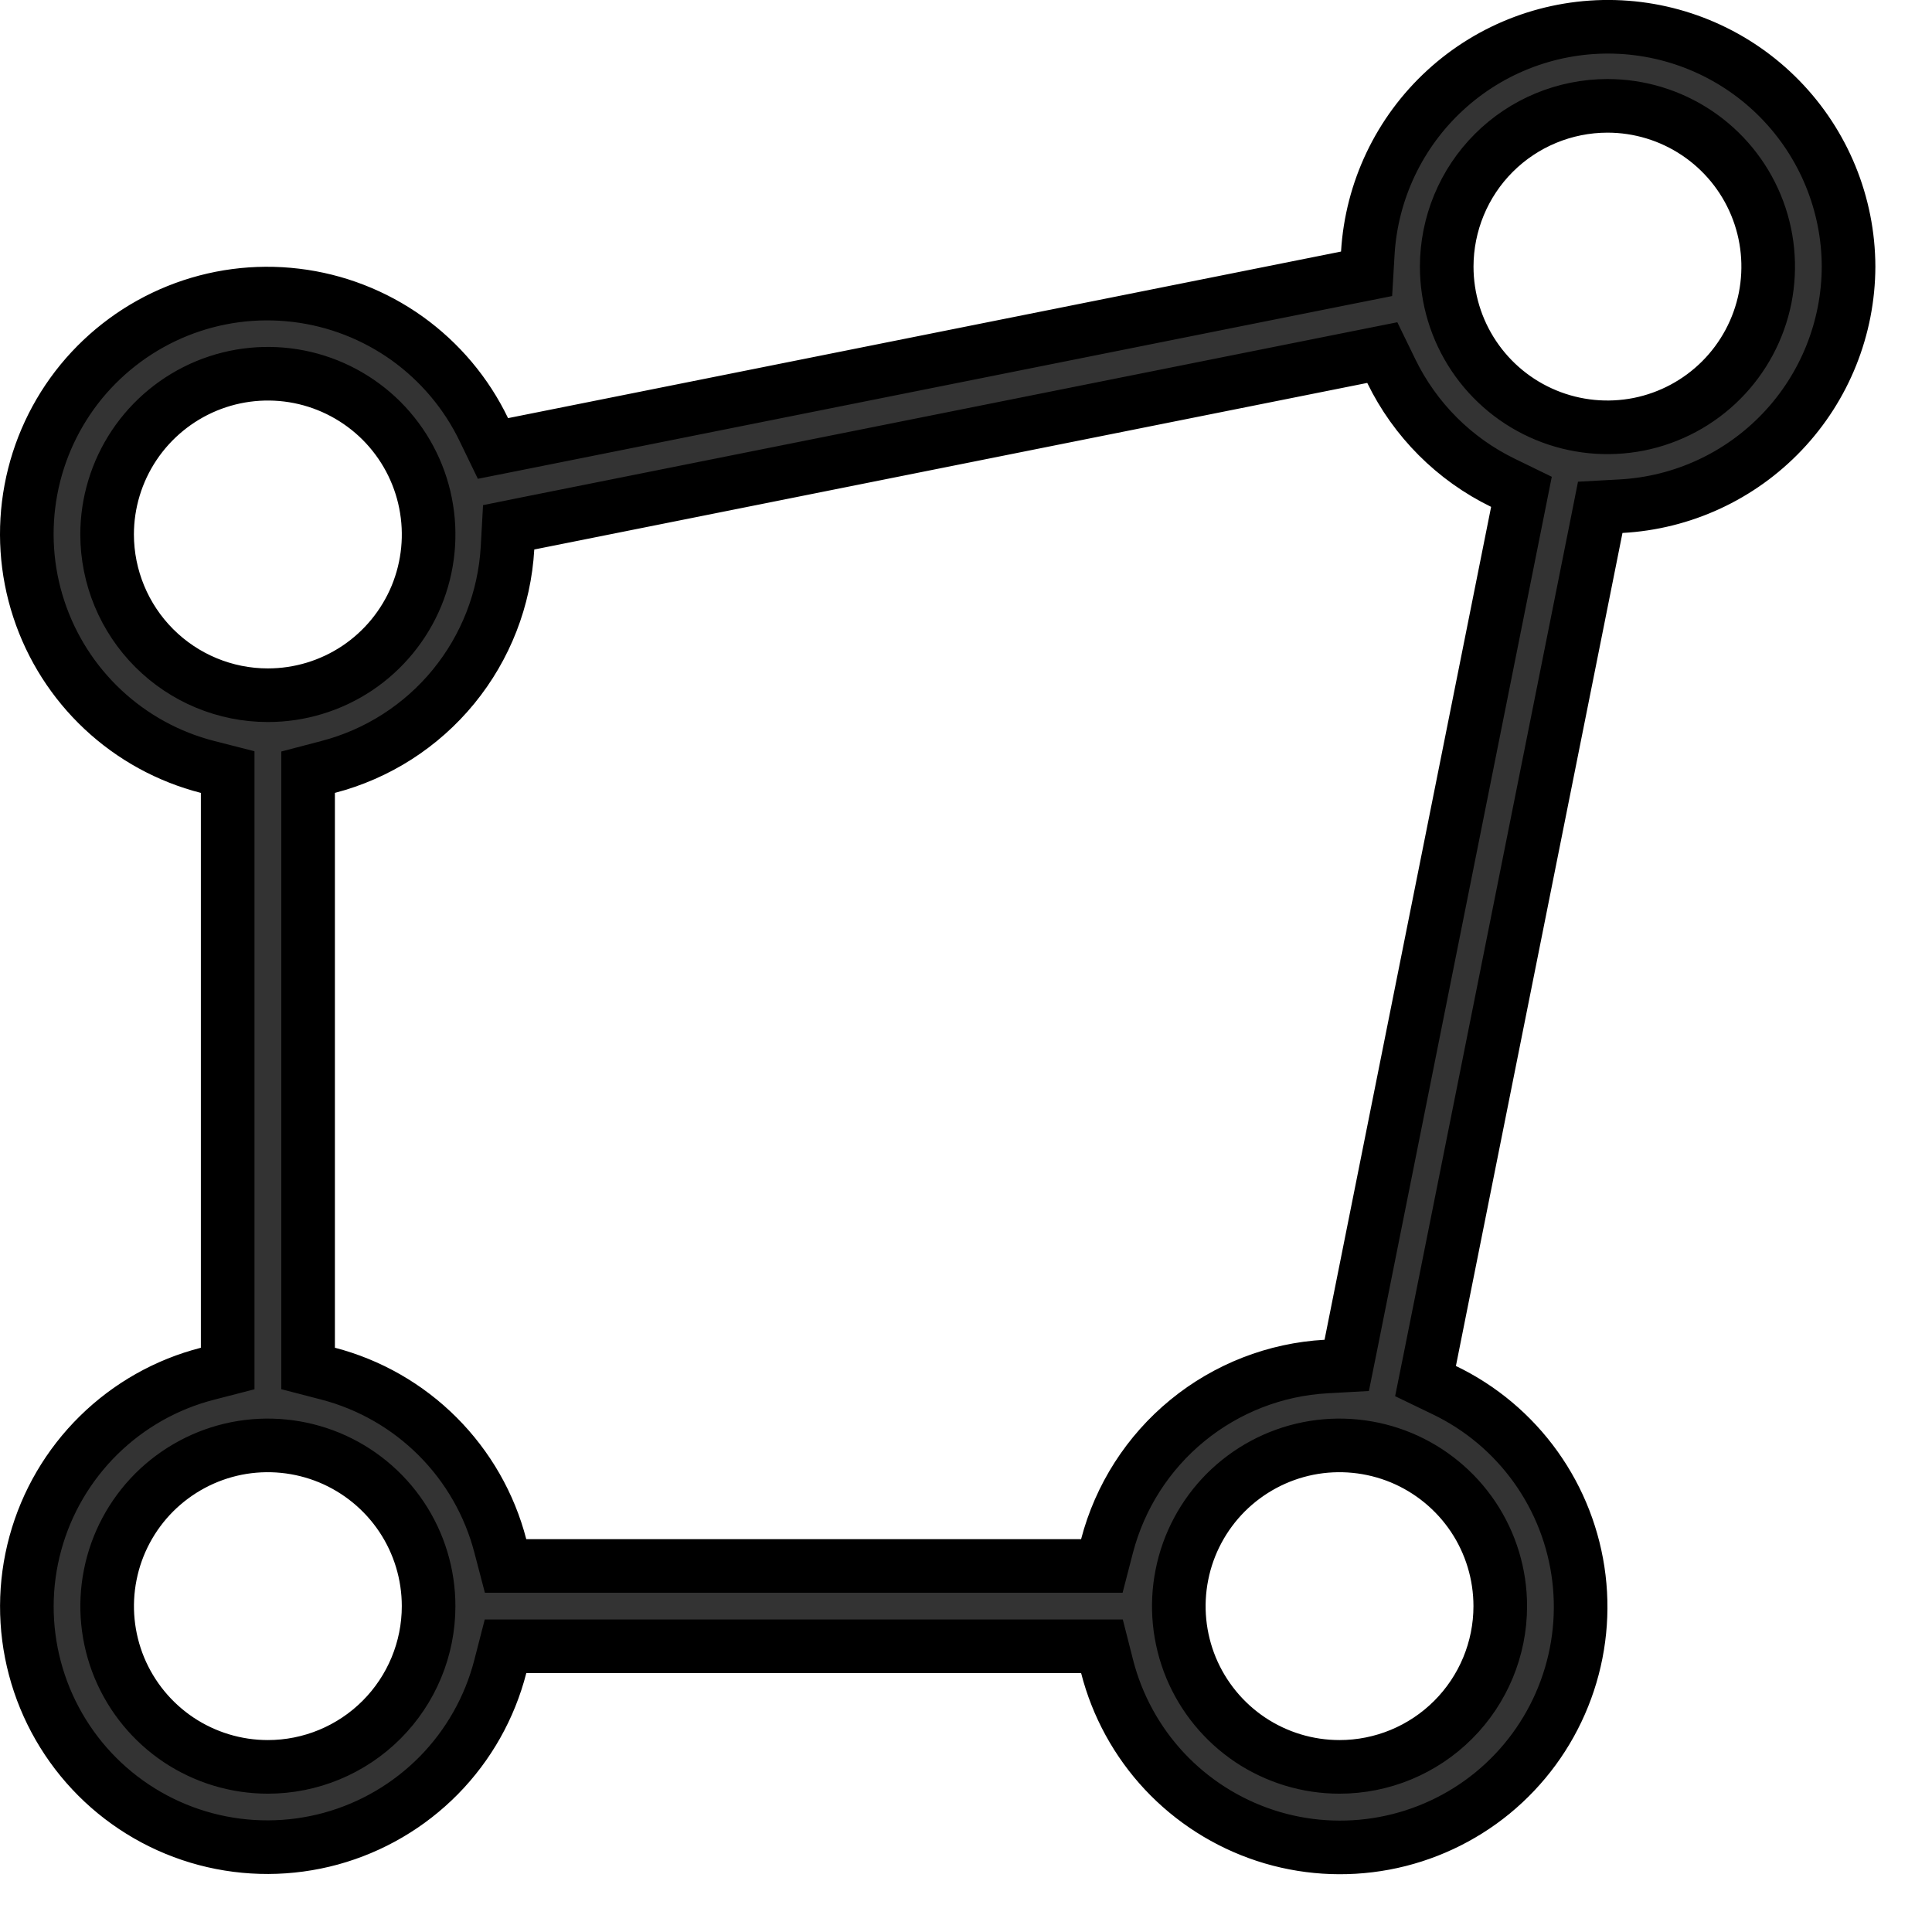
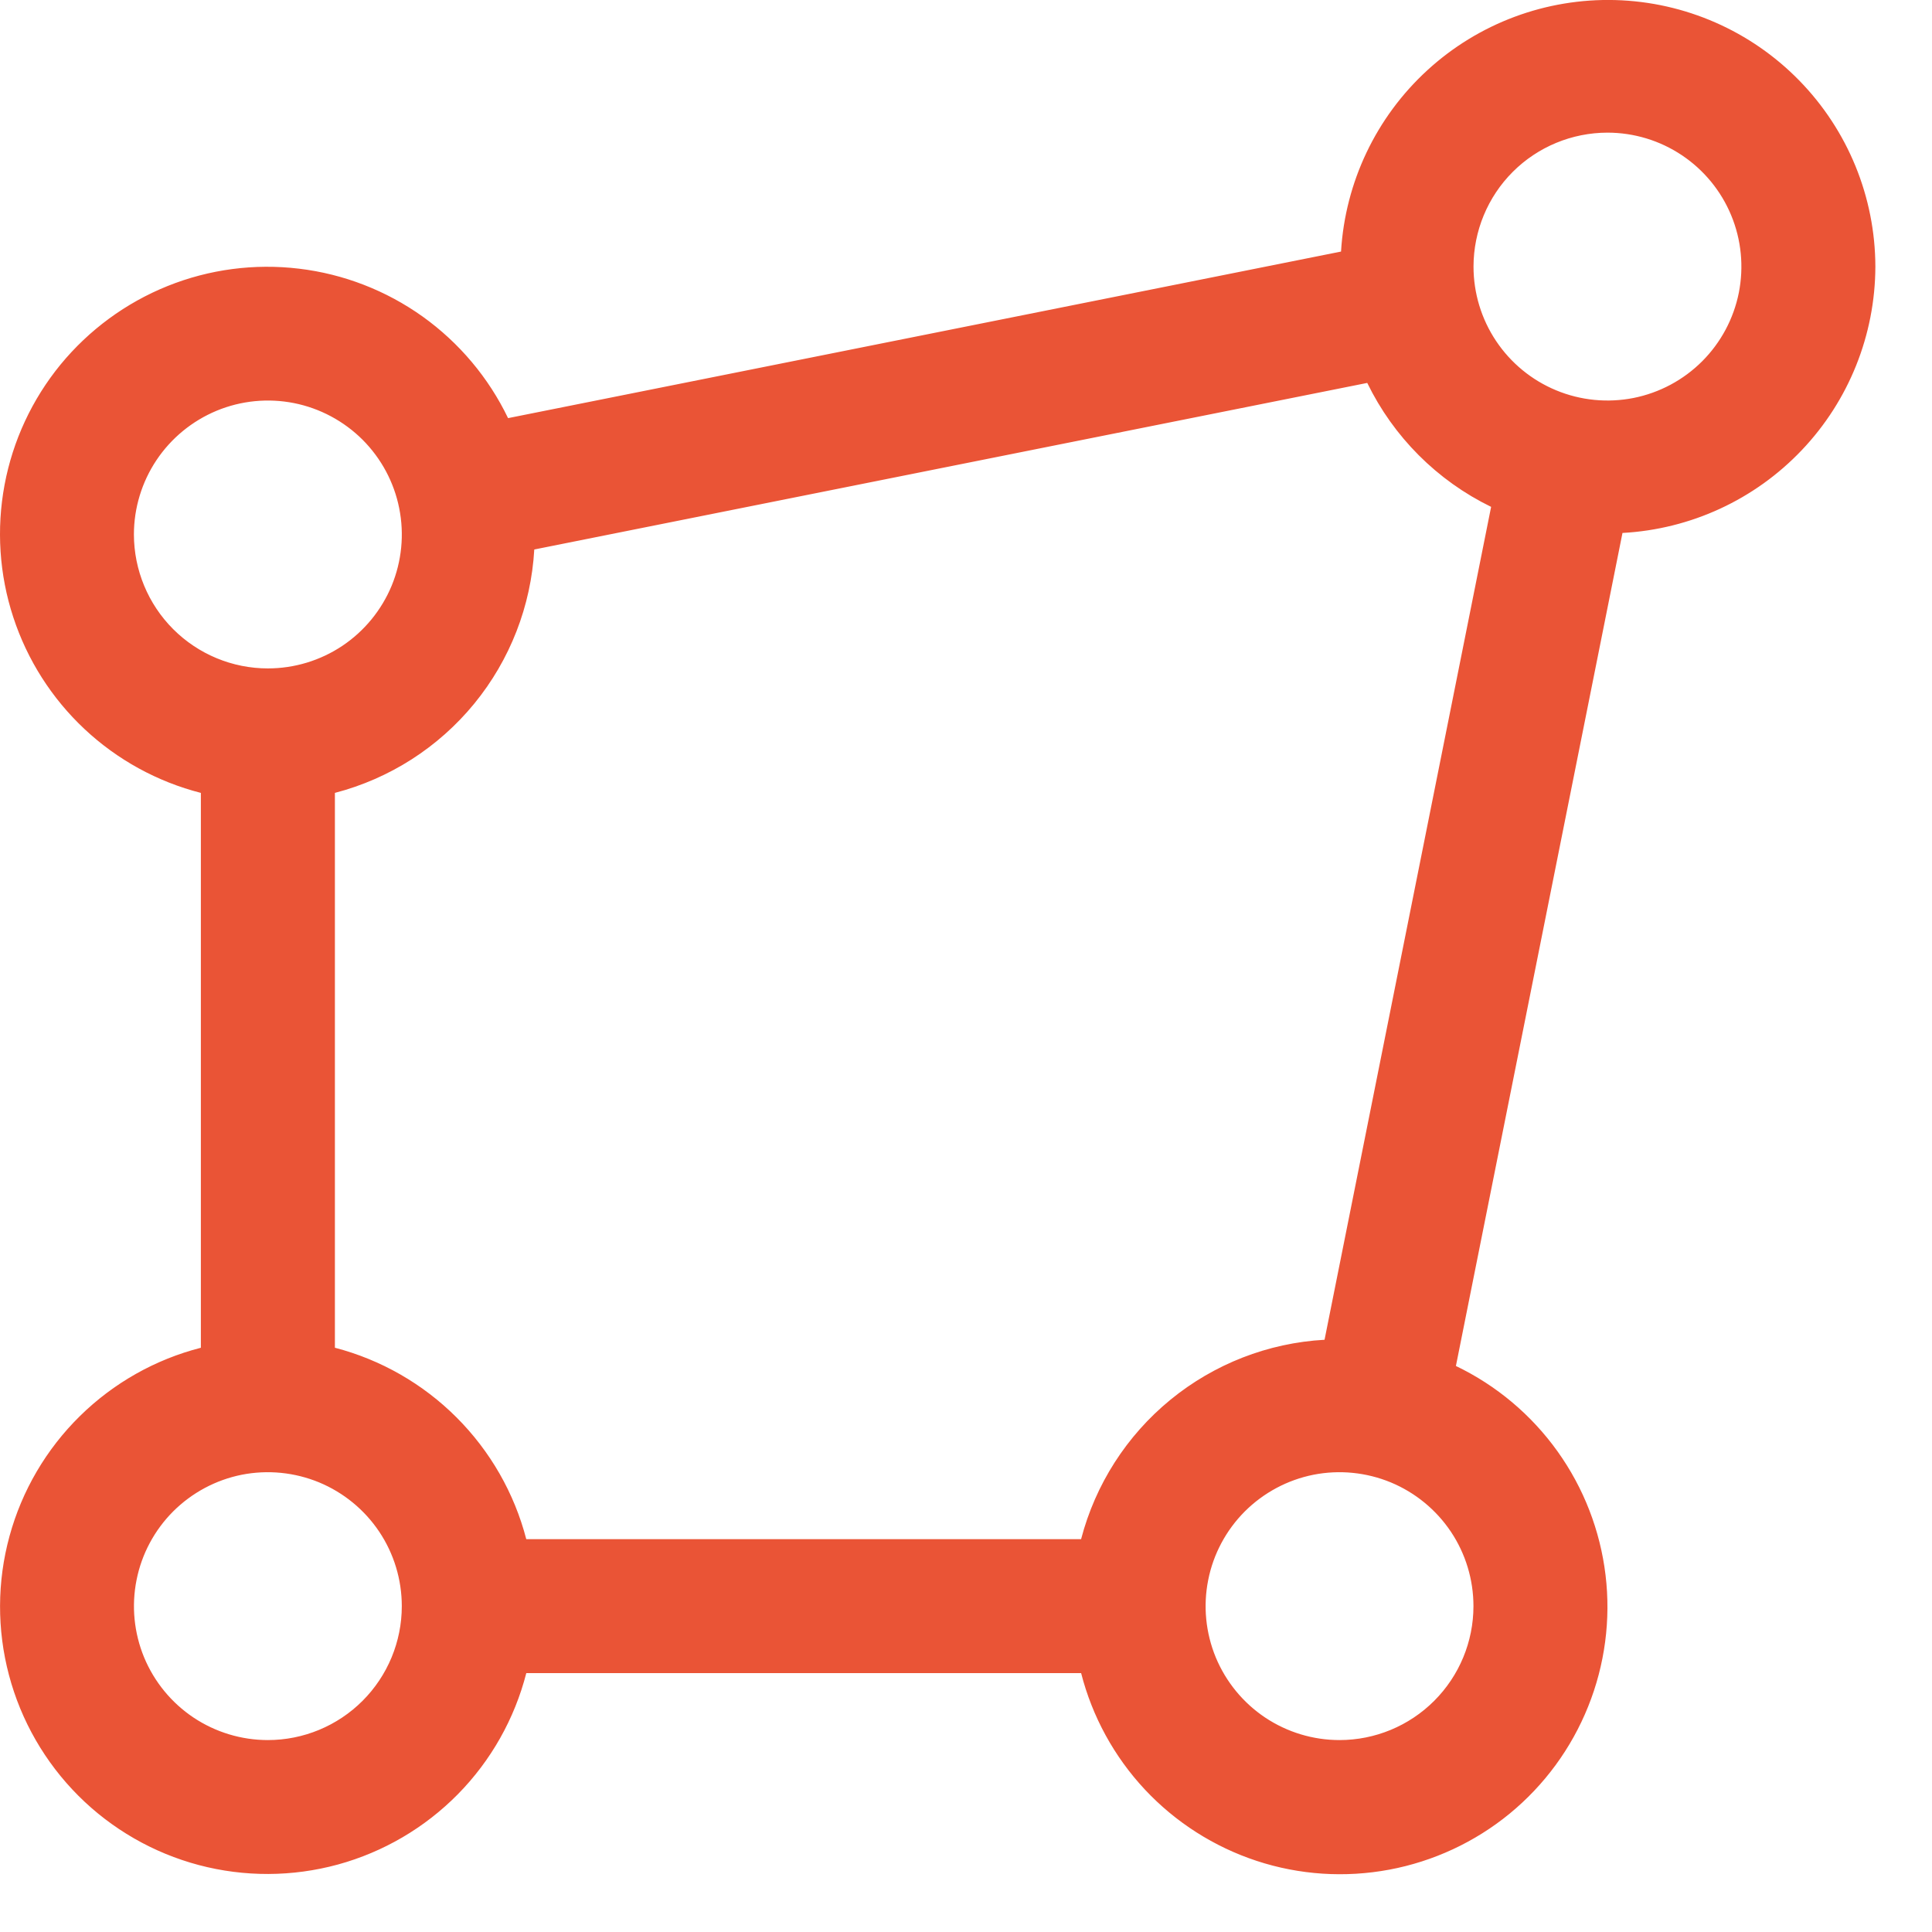
<svg xmlns="http://www.w3.org/2000/svg" width="32" height="32" viewBox="0 0 32 32" fill="none">
-   <path d="M22.299 4.602L22.635 4.535L22.655 4.193C22.717 3.159 23.178 2.19 23.941 1.491C24.704 0.791 25.71 0.416 26.745 0.445C27.78 0.474 28.763 0.905 29.486 1.646C30.209 2.387 30.615 3.38 30.618 4.415C30.615 5.433 30.223 6.411 29.523 7.148C28.822 7.887 27.865 8.329 26.849 8.384L26.505 8.403L26.438 8.74L23.679 22.538L23.611 22.875L23.922 23.025C24.526 23.315 25.046 23.752 25.436 24.297C25.826 24.842 26.072 25.476 26.152 26.141C26.232 26.806 26.142 27.481 25.892 28.102C25.642 28.724 25.24 29.272 24.722 29.697C24.204 30.121 23.587 30.408 22.929 30.531C22.27 30.654 21.591 30.61 20.955 30.401C20.319 30.192 19.745 29.826 19.287 29.337C18.83 28.848 18.503 28.251 18.337 27.602L18.252 27.268H17.907H8.717H8.373L8.287 27.602C8.112 28.283 7.761 28.905 7.268 29.406C6.774 29.907 6.158 30.268 5.48 30.454C4.802 30.639 4.087 30.642 3.407 30.462C2.728 30.282 2.108 29.925 1.611 29.428C1.115 28.931 0.758 28.312 0.578 27.632C0.398 26.953 0.4 26.238 0.586 25.56C0.771 24.882 1.133 24.265 1.634 23.772C2.135 23.279 2.757 22.927 3.438 22.753L3.771 22.667V22.323V13.133V12.788L3.438 12.703C2.789 12.537 2.193 12.21 1.704 11.752C1.216 11.295 0.85 10.721 0.642 10.085C0.433 9.449 0.389 8.77 0.512 8.112C0.635 7.454 0.922 6.838 1.346 6.32C1.771 5.803 2.319 5.4 2.94 5.15C3.561 4.9 4.235 4.811 4.9 4.891C5.564 4.97 6.198 5.216 6.743 5.605C7.287 5.995 7.725 6.515 8.015 7.118L8.165 7.428L8.502 7.361L22.299 4.602ZM26.624 1.753L26.624 1.753C25.918 1.754 25.241 2.034 24.742 2.533C24.243 3.032 23.963 3.709 23.962 4.415V4.415C23.962 4.942 24.118 5.457 24.411 5.895C24.703 6.332 25.119 6.674 25.605 6.875C26.092 7.077 26.627 7.129 27.144 7.027C27.66 6.924 28.135 6.67 28.507 6.298C28.879 5.926 29.133 5.451 29.236 4.935C29.338 4.418 29.286 3.883 29.084 3.396C28.883 2.91 28.541 2.494 28.104 2.202C27.666 1.909 27.151 1.753 26.624 1.753ZM1.774 8.853L1.774 8.853C1.775 9.559 2.056 10.236 2.555 10.735C3.054 11.234 3.731 11.515 4.436 11.515H4.437C4.964 11.515 5.478 11.359 5.916 11.067C6.354 10.774 6.695 10.358 6.897 9.872C7.098 9.385 7.151 8.85 7.048 8.333C6.946 7.817 6.692 7.343 6.32 6.97C5.947 6.598 5.473 6.344 4.956 6.241C4.44 6.139 3.905 6.191 3.418 6.393C2.932 6.595 2.516 6.936 2.223 7.374C1.931 7.811 1.774 8.326 1.774 8.853ZM7.099 26.603V26.603C7.099 26.076 6.943 25.561 6.651 25.124C6.358 24.686 5.942 24.345 5.456 24.143C4.969 23.942 4.434 23.889 3.917 23.991C3.401 24.094 2.927 24.348 2.554 24.72C2.182 25.093 1.928 25.567 1.826 26.084C1.723 26.6 1.776 27.135 1.977 27.622C2.179 28.108 2.52 28.524 2.958 28.817C3.396 29.109 3.91 29.265 4.437 29.265H4.437C5.143 29.265 5.82 28.984 6.319 28.485C6.818 27.986 7.099 27.309 7.099 26.603ZM17.907 25.937H18.25L18.336 25.605C18.549 24.79 19.014 24.063 19.666 23.529C20.318 22.995 21.122 22.681 21.963 22.634L22.306 22.615L22.374 22.278L25.133 8.482L25.2 8.146L24.892 7.996C24.087 7.604 23.437 6.953 23.045 6.148L22.895 5.84L22.559 5.907L8.762 8.666L8.425 8.734L8.406 9.076C8.358 9.918 8.045 10.722 7.511 11.374C6.977 12.026 6.25 12.491 5.435 12.703L5.103 12.79V13.133V22.323V22.666L5.434 22.752C6.121 22.931 6.747 23.29 7.248 23.791C7.75 24.293 8.109 24.919 8.287 25.605L8.374 25.937H8.717H17.907ZM22.187 29.265H22.187C22.893 29.265 23.57 28.984 24.069 28.485C24.568 27.986 24.849 27.309 24.849 26.603V26.603C24.849 26.076 24.693 25.561 24.401 25.124C24.108 24.686 23.692 24.345 23.206 24.143C22.719 23.942 22.184 23.889 21.668 23.991C21.151 24.094 20.677 24.348 20.304 24.72C19.932 25.093 19.678 25.567 19.576 26.084C19.473 26.6 19.526 27.135 19.727 27.622C19.929 28.108 20.27 28.524 20.708 28.817C21.146 29.109 21.66 29.265 22.187 29.265Z" fill="#333333" stroke="black" stroke-width="0.888" />
+   <path d="M22.299 4.602L22.635 4.535L22.655 4.193C22.717 3.159 23.178 2.19 23.941 1.491C24.704 0.791 25.71 0.416 26.745 0.445C27.78 0.474 28.763 0.905 29.486 1.646C30.209 2.387 30.615 3.38 30.618 4.415C30.615 5.433 30.223 6.411 29.523 7.148C28.822 7.887 27.865 8.329 26.849 8.384L26.505 8.403L26.438 8.74L23.679 22.538L23.611 22.875L23.922 23.025C24.526 23.315 25.046 23.752 25.436 24.297C25.826 24.842 26.072 25.476 26.152 26.141C26.232 26.806 26.142 27.481 25.892 28.102C25.642 28.724 25.24 29.272 24.722 29.697C24.204 30.121 23.587 30.408 22.929 30.531C22.27 30.654 21.591 30.61 20.955 30.401C20.319 30.192 19.745 29.826 19.287 29.337C18.83 28.848 18.503 28.251 18.337 27.602L18.252 27.268H17.907H8.717H8.373L8.287 27.602C8.112 28.283 7.761 28.905 7.268 29.406C6.774 29.907 6.158 30.268 5.48 30.454C4.802 30.639 4.087 30.642 3.407 30.462C2.728 30.282 2.108 29.925 1.611 29.428C1.115 28.931 0.758 28.312 0.578 27.632C0.398 26.953 0.4 26.238 0.586 25.56C0.771 24.882 1.133 24.265 1.634 23.772C2.135 23.279 2.757 22.927 3.438 22.753L3.771 22.667V22.323V13.133V12.788L3.438 12.703C2.789 12.537 2.193 12.21 1.704 11.752C1.216 11.295 0.85 10.721 0.642 10.085C0.433 9.449 0.389 8.77 0.512 8.112C0.635 7.454 0.922 6.838 1.346 6.32C1.771 5.803 2.319 5.4 2.94 5.15C3.561 4.9 4.235 4.811 4.9 4.891C5.564 4.97 6.198 5.216 6.743 5.605C7.287 5.995 7.725 6.515 8.015 7.118L8.165 7.428L8.502 7.361L22.299 4.602ZM26.624 1.753L26.624 1.753C25.918 1.754 25.241 2.034 24.742 2.533C24.243 3.032 23.963 3.709 23.962 4.415V4.415C23.962 4.942 24.118 5.457 24.411 5.895C24.703 6.332 25.119 6.674 25.605 6.875C26.092 7.077 26.627 7.129 27.144 7.027C27.66 6.924 28.135 6.67 28.507 6.298C28.879 5.926 29.133 5.451 29.236 4.935C29.338 4.418 29.286 3.883 29.084 3.396C28.883 2.91 28.541 2.494 28.104 2.202C27.666 1.909 27.151 1.753 26.624 1.753ZM1.774 8.853L1.774 8.853C1.775 9.559 2.056 10.236 2.555 10.735C3.054 11.234 3.731 11.515 4.436 11.515H4.437C4.964 11.515 5.478 11.359 5.916 11.067C6.354 10.774 6.695 10.358 6.897 9.872C7.098 9.385 7.151 8.85 7.048 8.333C6.946 7.817 6.692 7.343 6.32 6.97C5.947 6.598 5.473 6.344 4.956 6.241C4.44 6.139 3.905 6.191 3.418 6.393C2.932 6.595 2.516 6.936 2.223 7.374C1.931 7.811 1.774 8.326 1.774 8.853ZM7.099 26.603V26.603C7.099 26.076 6.943 25.561 6.651 25.124C6.358 24.686 5.942 24.345 5.456 24.143C4.969 23.942 4.434 23.889 3.917 23.991C3.401 24.094 2.927 24.348 2.554 24.72C2.182 25.093 1.928 25.567 1.826 26.084C1.723 26.6 1.776 27.135 1.977 27.622C2.179 28.108 2.52 28.524 2.958 28.817C3.396 29.109 3.91 29.265 4.437 29.265H4.437C5.143 29.265 5.82 28.984 6.319 28.485C6.818 27.986 7.099 27.309 7.099 26.603ZM17.907 25.937H18.25L18.336 25.605C18.549 24.79 19.014 24.063 19.666 23.529C20.318 22.995 21.122 22.681 21.963 22.634L22.306 22.615L22.374 22.278L25.133 8.482L25.2 8.146L24.892 7.996C24.087 7.604 23.437 6.953 23.045 6.148L22.895 5.84L22.559 5.907L8.762 8.666L8.425 8.734L8.406 9.076C8.358 9.918 8.045 10.722 7.511 11.374C6.977 12.026 6.25 12.491 5.435 12.703L5.103 12.79V13.133V22.323V22.666L5.434 22.752C6.121 22.931 6.747 23.29 7.248 23.791C7.75 24.293 8.109 24.919 8.287 25.605L8.374 25.937H8.717H17.907ZM22.187 29.265H22.187C22.893 29.265 23.57 28.984 24.069 28.485C24.568 27.986 24.849 27.309 24.849 26.603V26.603C24.849 26.076 24.693 25.561 24.401 25.124C24.108 24.686 23.692 24.345 23.206 24.143C22.719 23.942 22.184 23.889 21.668 23.991C21.151 24.094 20.677 24.348 20.304 24.72C19.932 25.093 19.678 25.567 19.576 26.084C19.473 26.6 19.526 27.135 19.727 27.622C19.929 28.108 20.27 28.524 20.708 28.817C21.146 29.109 21.66 29.265 22.187 29.265Z" fill="#EA5436" stroke="#EA5436" stroke-width="0.888" />
</svg>
